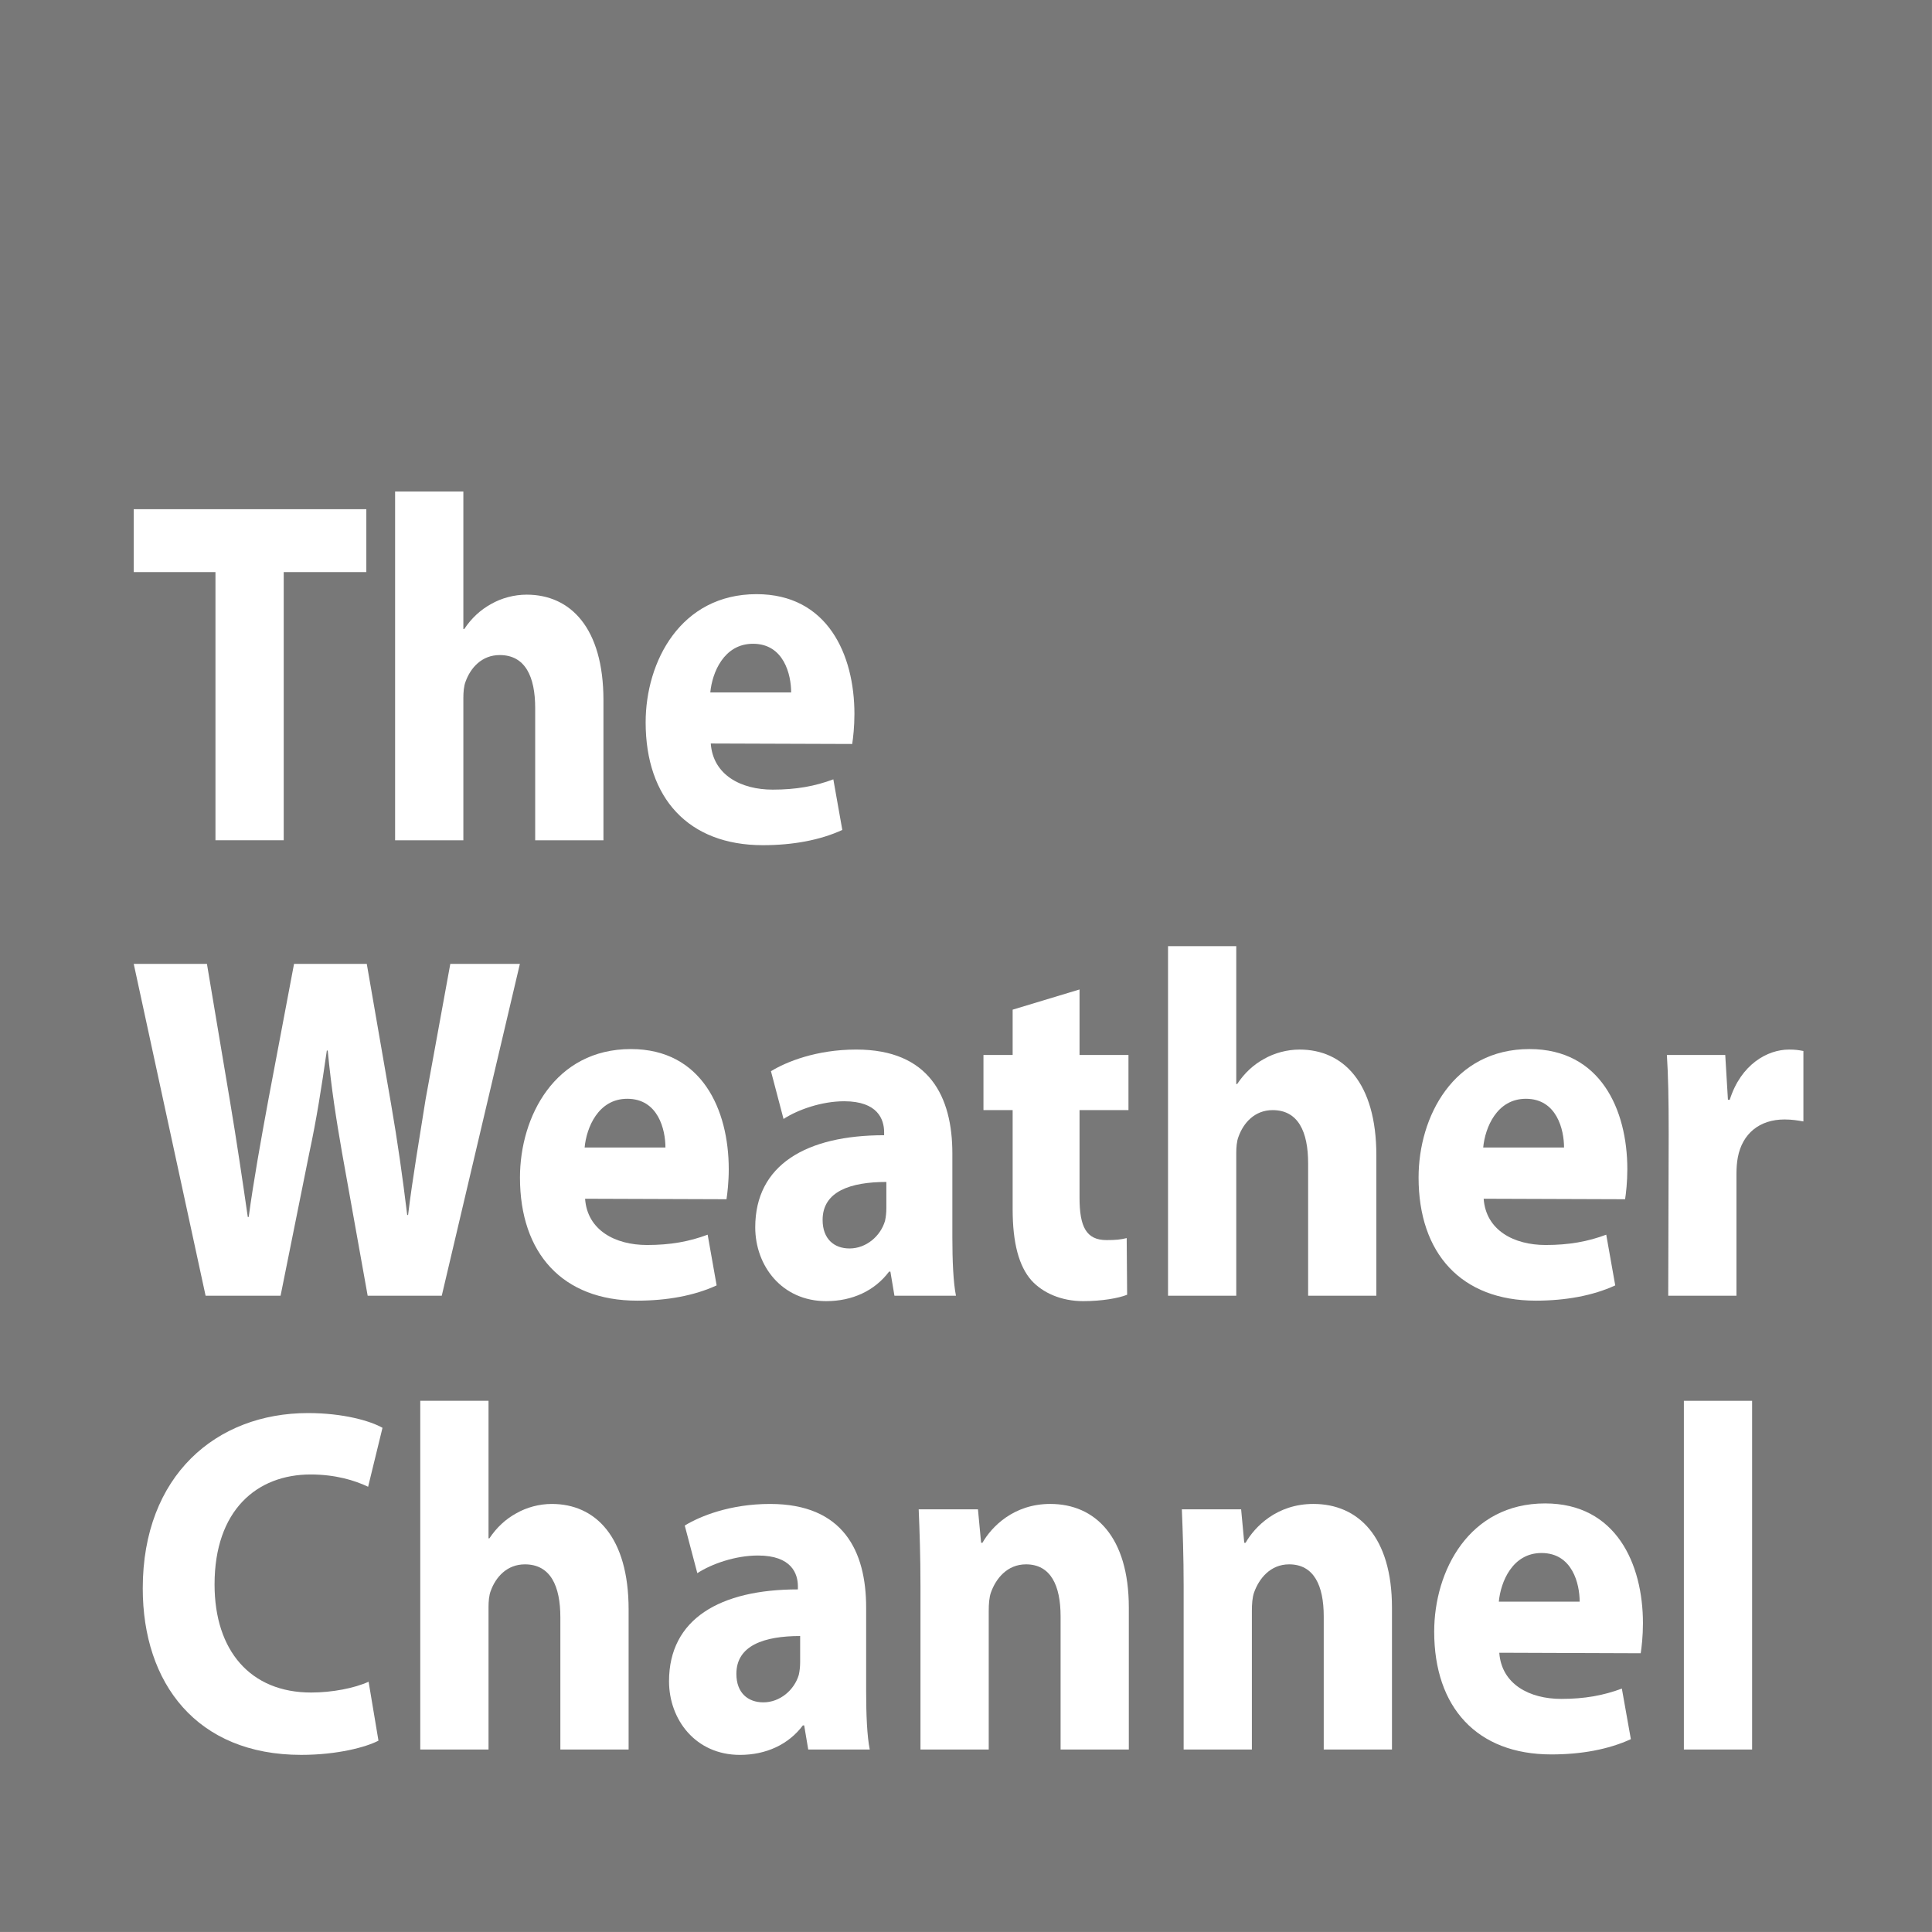
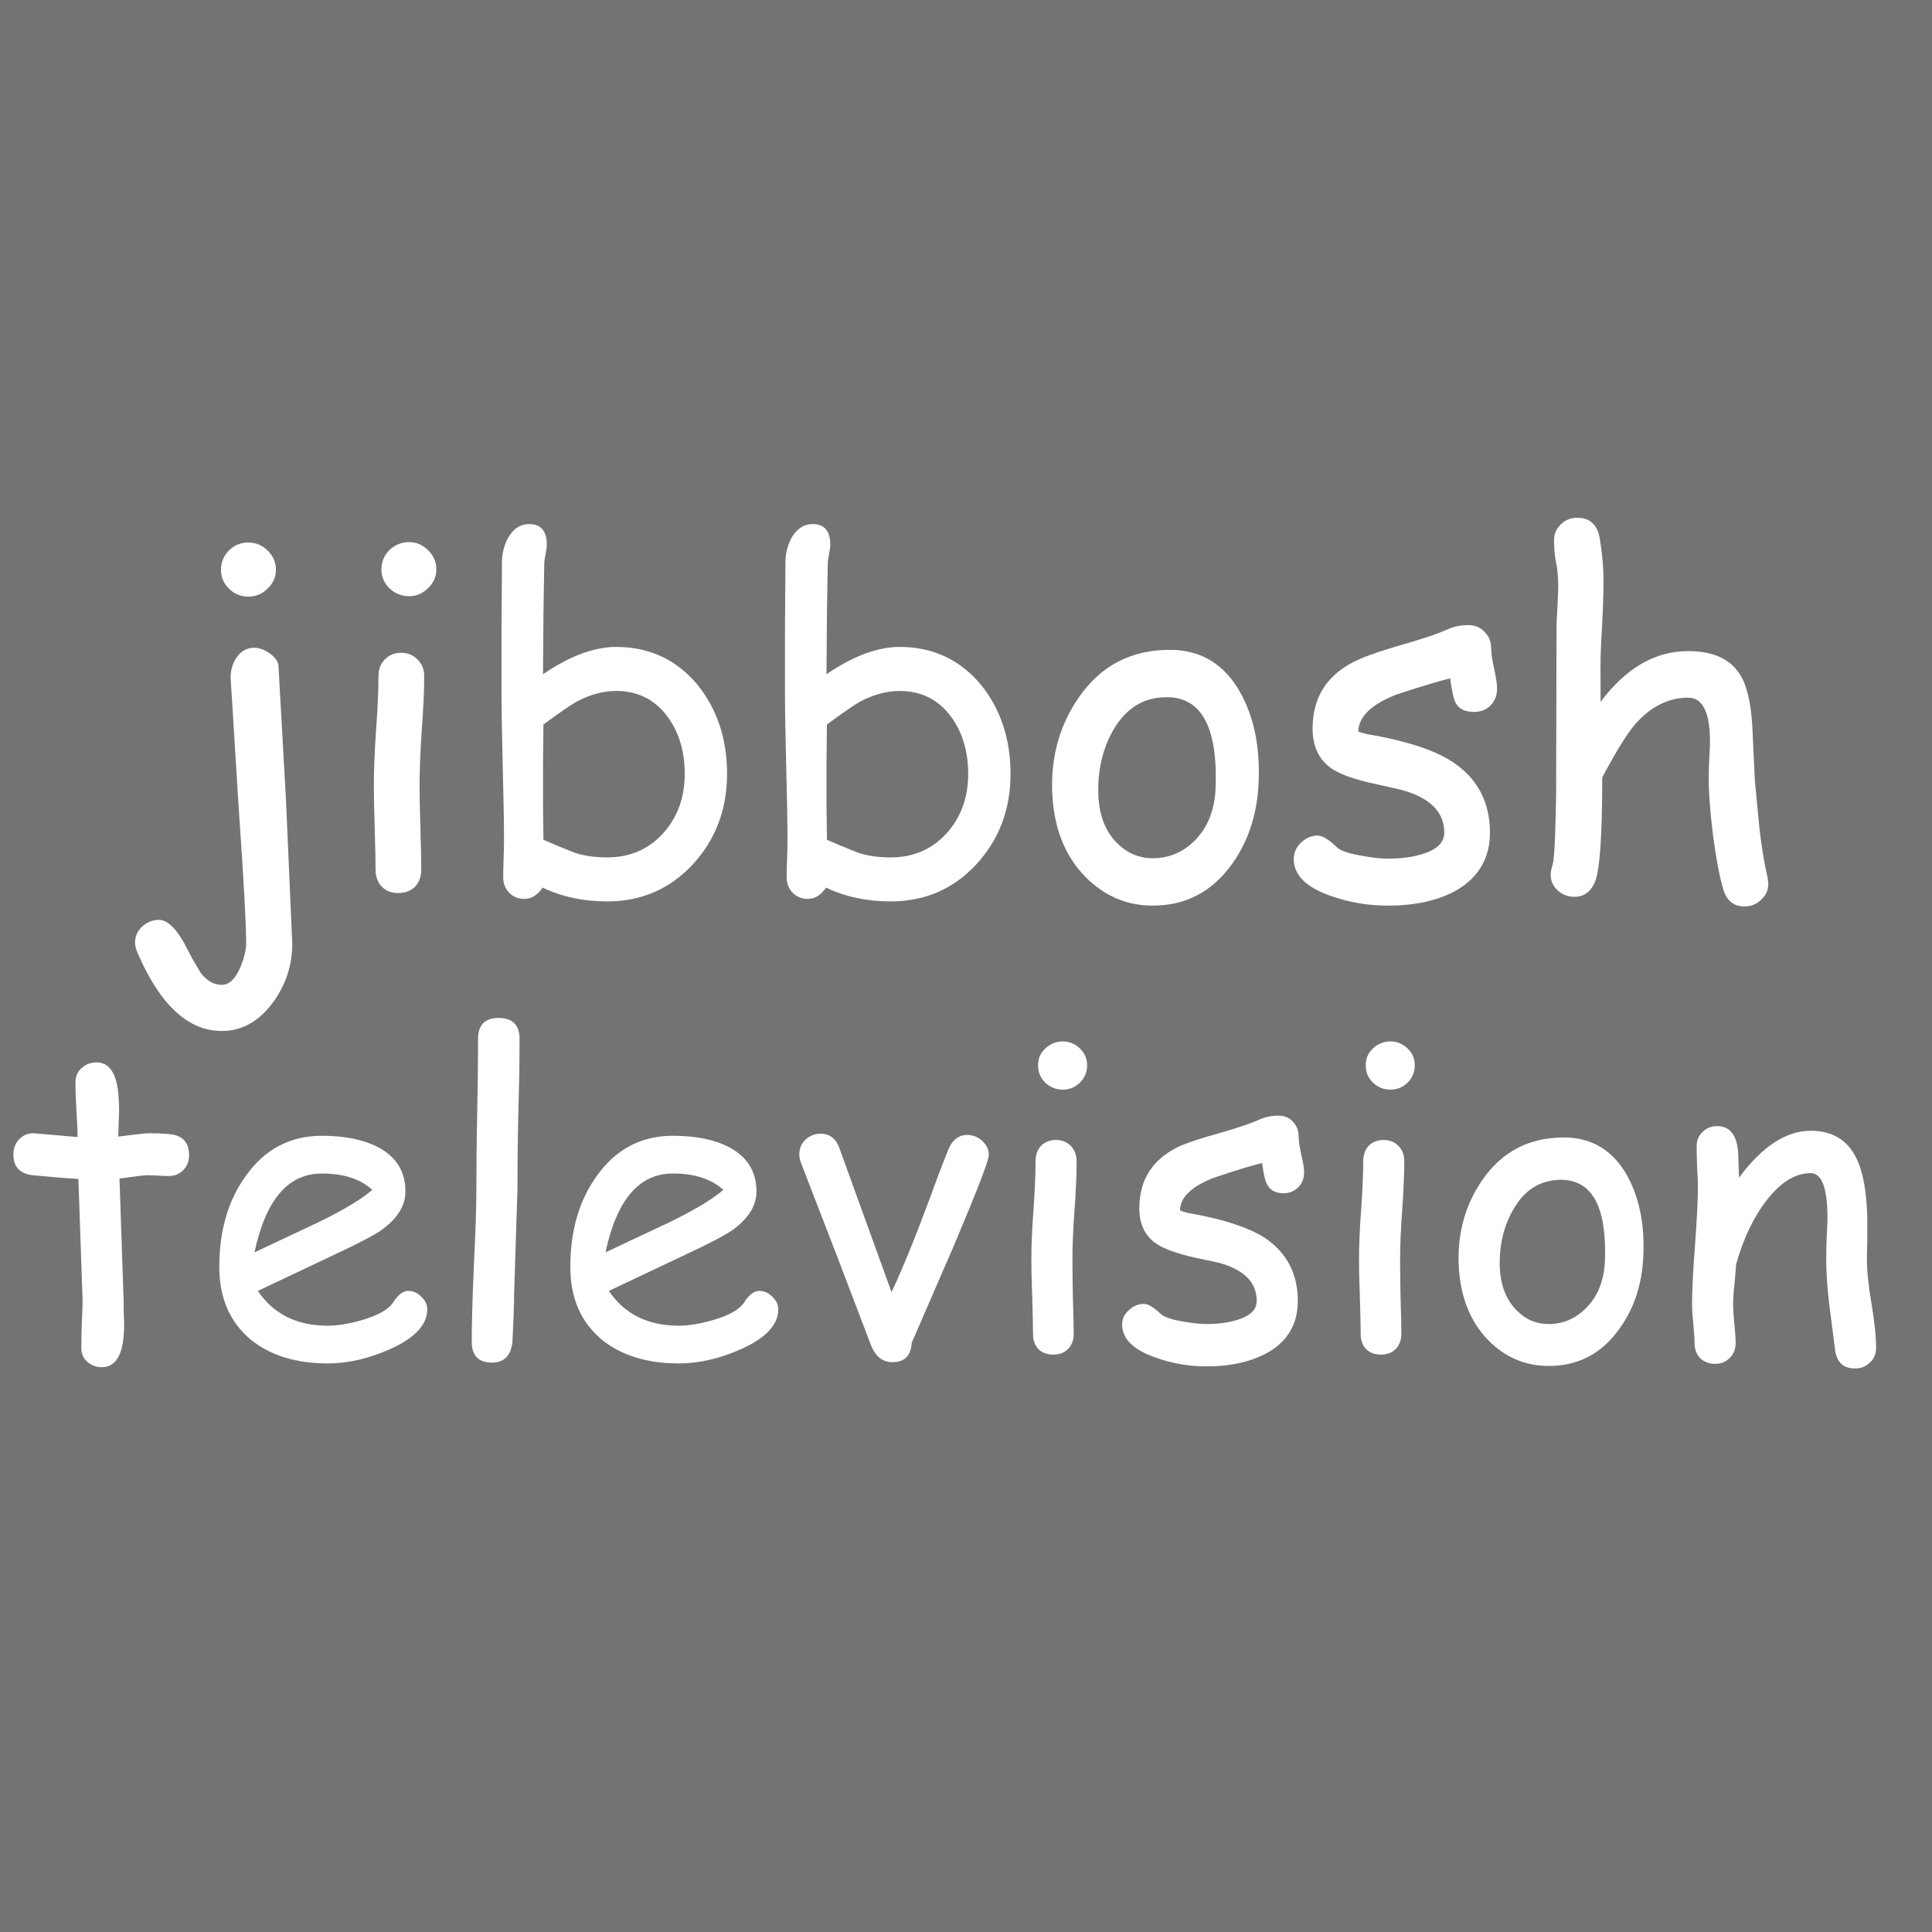
- <svg xmlns="http://www.w3.org/2000/svg" width="25.362mm" height="25.362mm" viewBox="0 0 25.362 25.362" version="1.1" id="svg8">
-   <defs id="defs2">
-     <clipPath id="clipPath4501" clipPathUnits="userSpaceOnUse">
-       <path id="path4499" d="m 95.052,196.087 h 96.35 v 76.147 h -96.35 z" />
+ <svg xmlns="http://www.w3.org/2000/svg" width="96" zoomAndPan="magnify" viewBox="0 0 72 72" height="96" preserveAspectRatio="xMidYMid meet" version="1.0">
+   <defs>
+     <g />
+     <clipPath id="457b52c0be">
+       <path d="M 1 7 L 7 7 L 7 25.641 L 1 25.641 Z M 1 7 " clip-rule="nonzero" />
    </clipPath>
-     <clipPath id="clipPath4515" clipPathUnits="userSpaceOnUse">
-       <path id="path4513" d="M 0,288 H 288 V 0 H 0 Z" />
+     <clipPath id="642ca49338">
+       <rect x="0" width="63" y="0" height="26" />
    </clipPath>
-     <clipPath id="clipPath4533" clipPathUnits="userSpaceOnUse">
-       <path id="path4531" d="M 0,288 H 288 V 0 H 0 Z" />
+     <clipPath id="0da8ee2d43">
+       <rect x="0" width="72" y="0" height="24" />
    </clipPath>
  </defs>
-   <g id="layer1" transform="translate(-88.91988,-146.3845)">
-     <g transform="matrix(0.3527778,0,0,-0.3527778,52.40809,185.673)" id="g4493">
-       <path id="path4521" style="fill:#000000;fill-opacity:0.502;fill-rule:nonzero;stroke:none" d="m 175.389,39.478 h -71.891 v 71.891 h 71.891 z" />
-       <g transform="translate(111.5156,90.0811)" id="g4523">
-         <path id="path4525" style="fill:#ffffff;fill-opacity:1;fill-rule:nonzero;stroke:none" d="M 0,0 H -3.041 V 2.34 H 5.614 V 0 H 2.54 V -9.979 H 0 Z" />
+   <rect x="-7.2" width="86.4" fill="#ffffff" y="-7.2" height="86.4" fill-opacity="1" />
+   <rect x="-7.2" width="86.4" fill="#737373" y="-7.2" height="86.4" fill-opacity="1" />
+   <g transform="matrix(1, 0, 0, 1, 4, 13)">
+     <g clip-path="url(#642ca49338)">
+       <g clip-path="url(#457b52c0be)">
+         <g fill="#ffffff" fill-opacity="1">
+           <g transform="translate(1.188826, 20.23377)">
+             <g>
+               <path d="M 4.062 -11 C 3.781 -11 3.539 -11.098 3.344 -11.297 C 3.145 -11.492 3.047 -11.727 3.047 -12 C 3.047 -12.281 3.145 -12.52 3.344 -12.719 C 3.539 -12.914 3.781 -13.016 4.062 -13.016 C 4.344 -13.016 4.582 -12.914 4.781 -12.719 C 4.988 -12.52 5.094 -12.281 5.094 -12 C 5.094 -11.727 4.988 -11.492 4.781 -11.297 C 4.582 -11.098 4.344 -11 4.062 -11 Z M 3.984 2.016 C 3.992 1.336 3.898 -0.395 3.703 -3.188 L 3.406 -7.984 C 3.406 -8.273 3.484 -8.531 3.641 -8.75 C 3.805 -8.977 4.02 -9.094 4.281 -9.094 C 4.477 -9.094 4.676 -9.02 4.875 -8.875 C 5.07 -8.727 5.176 -8.582 5.188 -8.438 L 5.469 -3.422 L 5.703 1.938 C 5.703 2.738 5.461 3.469 4.984 4.125 C 4.461 4.832 3.828 5.188 3.078 5.188 C 1.828 5.188 0.785 4.227 -0.047 2.312 C -0.117 2.156 -0.156 2.016 -0.156 1.891 C -0.156 1.66 -0.066 1.461 0.109 1.297 C 0.297 1.129 0.504 1.047 0.734 1.047 C 1.078 1.047 1.438 1.422 1.812 2.172 C 1.906 2.367 2.066 2.656 2.297 3.031 C 2.523 3.32 2.785 3.469 3.078 3.469 C 3.336 3.469 3.555 3.273 3.734 2.891 C 3.867 2.598 3.953 2.305 3.984 2.016 Z M 3.984 2.016 " />
+             </g>
+           </g>
+         </g>
      </g>
-       <g id="g4527">
-         <g clip-path="url(#clipPath4533)" id="g4529">
-           <g transform="translate(118.2002,93.0801)" id="g4535">
-             <path id="path4537" style="fill:#ffffff;fill-opacity:1;fill-rule:nonzero;stroke:none" d="m 0,0 h 2.54 v -5.118 h 0.033 c 0.268,0.402 0.602,0.713 1.002,0.932 0.385,0.219 0.853,0.347 1.321,0.347 1.621,0 2.857,-1.224 2.857,-3.931 v -5.209 h -2.54 v 4.917 c 0,1.17 -0.367,1.975 -1.32,1.975 -0.668,0 -1.086,-0.475 -1.27,-0.987 C 2.557,-7.237 2.54,-7.477 2.54,-7.679 v -5.3 H 0 Z" />
+       <g fill="#ffffff" fill-opacity="1">
+         <g transform="translate(8.370785, 20.23377)">
+           <g>
+             <path d="M 2.875 -11.016 C 2.594 -11.016 2.348 -11.113 2.141 -11.312 C 1.941 -11.508 1.844 -11.742 1.844 -12.016 C 1.844 -12.297 1.941 -12.535 2.141 -12.734 C 2.348 -12.93 2.594 -13.031 2.875 -13.031 C 3.145 -13.031 3.379 -12.93 3.578 -12.734 C 3.785 -12.535 3.891 -12.297 3.891 -12.016 C 3.891 -11.742 3.785 -11.508 3.578 -11.312 C 3.379 -11.113 3.145 -11.016 2.875 -11.016 Z M 3.266 -3.953 C 3.266 -3.598 3.273 -3.07 3.297 -2.375 C 3.316 -1.688 3.328 -1.172 3.328 -0.828 C 3.328 -0.566 3.25 -0.352 3.094 -0.188 C 2.938 -0.031 2.727 0.047 2.469 0.047 C 2.219 0.047 2.016 -0.031 1.859 -0.188 C 1.703 -0.352 1.625 -0.566 1.625 -0.828 C 1.625 -1.172 1.613 -1.688 1.594 -2.375 C 1.57 -3.07 1.562 -3.598 1.562 -3.953 C 1.562 -4.492 1.586 -5.172 1.641 -5.984 C 1.703 -6.797 1.734 -7.477 1.734 -8.031 C 1.734 -8.289 1.812 -8.5 1.969 -8.656 C 2.125 -8.82 2.328 -8.906 2.578 -8.906 C 2.828 -8.906 3.031 -8.82 3.188 -8.656 C 3.352 -8.5 3.438 -8.289 3.438 -8.031 C 3.438 -7.477 3.406 -6.797 3.344 -5.984 C 3.289 -5.172 3.266 -4.492 3.266 -3.953 Z M 3.266 -3.953 " />
          </g>
-           <g transform="translate(132.9375,85.6035)" id="g4539">
-             <path id="path4541" style="fill:#ffffff;fill-opacity:1;fill-rule:nonzero;stroke:none" d="M 0,0 C 0,0.659 -0.268,1.81 -1.42,1.81 -2.507,1.81 -2.94,0.731 -3.008,0 Z m -2.991,-1.901 c 0.084,-1.17 1.12,-1.717 2.305,-1.717 0.87,0 1.572,0.127 2.256,0.383 L 1.904,-5.118 C 1.069,-5.502 0.05,-5.685 -1.053,-5.685 c -2.773,0 -4.361,1.755 -4.361,4.571 0,2.266 1.304,4.77 4.127,4.77 2.641,0 3.642,-2.247 3.642,-4.46 0,-0.474 -0.049,-0.896 -0.083,-1.115 z" />
+         </g>
+       </g>
+       <g fill="#ffffff" fill-opacity="1">
+         <g transform="translate(13.36164, 20.23377)">
+           <g>
+             <path d="M 5.266 0.359 C 4.379 0.359 3.578 0.188 2.859 -0.156 C 2.672 0.125 2.441 0.266 2.172 0.266 C 1.953 0.266 1.766 0.188 1.609 0.031 C 1.461 -0.125 1.391 -0.316 1.391 -0.547 C 1.391 -0.703 1.395 -0.926 1.406 -1.219 C 1.414 -1.508 1.422 -1.734 1.422 -1.891 C 1.422 -2.504 1.406 -3.422 1.375 -4.641 C 1.344 -5.867 1.328 -6.789 1.328 -7.406 C 1.328 -7.832 1.328 -8.633 1.328 -9.812 C 1.336 -10.988 1.344 -11.797 1.344 -12.234 C 1.344 -12.578 1.414 -12.891 1.562 -13.172 C 1.758 -13.523 2.023 -13.703 2.359 -13.703 C 2.797 -13.703 3.016 -13.445 3.016 -12.938 C 3.016 -12.852 3 -12.734 2.969 -12.578 C 2.938 -12.422 2.922 -12.305 2.922 -12.234 L 2.891 -10.328 L 2.875 -8.109 C 3.383 -8.453 3.863 -8.707 4.312 -8.875 C 4.77 -9.039 5.195 -9.125 5.594 -9.125 C 6.844 -9.125 7.859 -8.648 8.641 -7.703 C 9.367 -6.797 9.734 -5.691 9.734 -4.391 C 9.734 -3.066 9.305 -1.941 8.453 -1.016 C 7.598 -0.098 6.535 0.359 5.266 0.359 Z M 5.594 -7.484 C 5.125 -7.484 4.641 -7.352 4.141 -7.094 C 3.898 -6.957 3.484 -6.672 2.891 -6.234 L 2.875 -4.719 L 2.875 -3.359 L 2.891 -1.938 C 3.172 -1.812 3.562 -1.648 4.062 -1.453 C 4.414 -1.336 4.816 -1.281 5.266 -1.281 C 6.109 -1.281 6.801 -1.578 7.344 -2.172 C 7.883 -2.766 8.156 -3.504 8.156 -4.391 C 8.156 -5.242 7.938 -5.961 7.5 -6.547 C 7.031 -7.172 6.395 -7.484 5.594 -7.484 Z M 5.594 -7.484 " />
          </g>
-           <g transform="translate(111.1484,63.1533)" id="g4543">
-             <path id="path4545" style="fill:#ffffff;fill-opacity:1;fill-rule:nonzero;stroke:none" d="M 0,0 -2.674,12.348 H 0.05 L 0.902,7.273 C 1.152,5.789 1.387,4.195 1.57,2.931 h 0.034 c 0.184,1.356 0.451,2.84 0.735,4.38 l 0.952,5.037 H 5.998 L 6.9,7.145 C 7.151,5.697 7.335,4.378 7.502,3.005 h 0.033 c 0.167,1.373 0.418,2.822 0.652,4.306 l 0.919,5.037 h 2.589 L 8.788,0 H 6.031 L 5.079,5.313 C 4.862,6.559 4.679,7.714 4.545,9.124 H 4.511 C 4.311,7.731 4.127,6.559 3.859,5.313 L 2.79,0 Z" />
+         </g>
+       </g>
+       <g fill="#ffffff" fill-opacity="1">
+         <g transform="translate(23.9259, 20.23377)">
+           <g>
+             <path d="M 5.266 0.359 C 4.379 0.359 3.578 0.188 2.859 -0.156 C 2.672 0.125 2.441 0.266 2.172 0.266 C 1.953 0.266 1.766 0.188 1.609 0.031 C 1.461 -0.125 1.391 -0.316 1.391 -0.547 C 1.391 -0.703 1.395 -0.926 1.406 -1.219 C 1.414 -1.508 1.422 -1.734 1.422 -1.891 C 1.422 -2.504 1.406 -3.422 1.375 -4.641 C 1.344 -5.867 1.328 -6.789 1.328 -7.406 C 1.328 -7.832 1.328 -8.633 1.328 -9.812 C 1.336 -10.988 1.344 -11.797 1.344 -12.234 C 1.344 -12.578 1.414 -12.891 1.562 -13.172 C 1.758 -13.523 2.023 -13.703 2.359 -13.703 C 2.797 -13.703 3.016 -13.445 3.016 -12.938 C 3.016 -12.852 3 -12.734 2.969 -12.578 C 2.938 -12.422 2.922 -12.305 2.922 -12.234 L 2.891 -10.328 L 2.875 -8.109 C 3.383 -8.453 3.863 -8.707 4.312 -8.875 C 4.77 -9.039 5.195 -9.125 5.594 -9.125 C 6.844 -9.125 7.859 -8.648 8.641 -7.703 C 9.367 -6.797 9.734 -5.691 9.734 -4.391 C 9.734 -3.066 9.305 -1.941 8.453 -1.016 C 7.598 -0.098 6.535 0.359 5.266 0.359 Z M 5.594 -7.484 C 5.125 -7.484 4.641 -7.352 4.141 -7.094 C 3.898 -6.957 3.484 -6.672 2.891 -6.234 L 2.875 -4.719 L 2.875 -3.359 L 2.891 -1.938 C 3.172 -1.812 3.562 -1.648 4.062 -1.453 C 4.414 -1.336 4.816 -1.281 5.266 -1.281 C 6.109 -1.281 6.801 -1.578 7.344 -2.172 C 7.883 -2.766 8.156 -3.504 8.156 -4.391 C 8.156 -5.242 7.938 -5.961 7.5 -6.547 C 7.031 -7.172 6.395 -7.484 5.594 -7.484 Z M 5.594 -7.484 " />
          </g>
-           <g transform="translate(128.2598,68.6689)" id="g4547">
-             <path id="path4549" style="fill:#ffffff;fill-opacity:1;fill-rule:nonzero;stroke:none" d="M 0,0 C 0,0.659 -0.267,1.813 -1.42,1.813 -2.506,1.813 -2.94,0.732 -3.007,0 Z m -2.99,-1.907 c 0.083,-1.171 1.119,-1.721 2.305,-1.721 0.87,0 1.571,0.127 2.256,0.384 l 0.334,-1.887 c -0.836,-0.385 -1.854,-0.568 -2.958,-0.568 -2.773,0 -4.36,1.76 -4.36,4.581 0,2.271 1.303,4.781 4.127,4.781 2.64,0 3.642,-2.253 3.642,-4.471 0,-0.474 -0.05,-0.898 -0.084,-1.117 z" />
+         </g>
+       </g>
+       <g fill="#ffffff" fill-opacity="1">
+         <g transform="translate(34.49016, 20.23377)">
+           <g>
+             <path d="M 4.469 0.516 C 3.5 0.516 2.66 0.156 1.953 -0.562 C 1.172 -1.363 0.758 -2.441 0.719 -3.797 C 0.688 -5.098 1.02 -6.25 1.719 -7.25 C 2.531 -8.426 3.66 -9.016 5.109 -9.016 C 6.266 -9.016 7.141 -8.484 7.734 -7.422 C 8.211 -6.566 8.441 -5.535 8.422 -4.328 C 8.41 -3.047 8.078 -1.945 7.422 -1.031 C 6.68 0 5.695 0.516 4.469 0.516 Z M 5 -7.25 C 4.145 -7.258 3.477 -6.852 3 -6.031 C 2.625 -5.375 2.438 -4.629 2.438 -3.797 C 2.438 -2.953 2.664 -2.297 3.125 -1.828 C 3.508 -1.441 3.957 -1.25 4.469 -1.25 C 5.07 -1.25 5.594 -1.469 6.031 -1.906 C 6.52 -2.395 6.781 -3.051 6.812 -3.875 C 6.895 -6.125 6.289 -7.25 5 -7.25 Z M 5 -7.25 " />
          </g>
-           <g transform="translate(136.4805,67.3867)" id="g4551">
-             <path id="path4553" style="fill:#ffffff;fill-opacity:1;fill-rule:nonzero;stroke:none" d="m 0,0 c -1.336,0 -2.372,-0.35 -2.372,-1.412 0,-0.715 0.434,-1.063 1.002,-1.063 0.618,0 1.153,0.457 1.32,1.026 0.033,0.146 0.05,0.311 0.05,0.477 z m 2.456,-2.071 c 0,-0.843 0.034,-1.667 0.134,-2.162 H 0.301 L 0.15,-3.336 H 0.101 c -0.535,-0.715 -1.371,-1.099 -2.339,-1.099 -1.655,0 -2.641,1.319 -2.641,2.748 0,2.327 1.905,3.426 4.796,3.426 V 1.85 c 0,0.475 -0.234,1.153 -1.487,1.153 -0.835,0 -1.721,-0.311 -2.256,-0.659 l -0.468,1.777 c 0.568,0.349 1.688,0.806 3.175,0.806 2.723,0 3.575,-1.76 3.575,-3.866 z" />
+         </g>
+       </g>
+       <g fill="#ffffff" fill-opacity="1">
+         <g transform="translate(43.85453, 20.23377)">
+           <g>
+             <path d="M 7.078 -6.703 C 6.754 -6.703 6.531 -6.805 6.406 -7.016 C 6.32 -7.172 6.25 -7.484 6.188 -7.953 C 5.75 -7.848 5.078 -7.645 4.172 -7.344 C 3.242 -6.977 2.773 -6.52 2.766 -5.969 C 2.941 -5.906 3.113 -5.863 3.281 -5.844 C 4.613 -5.602 5.602 -5.273 6.25 -4.859 C 7.195 -4.242 7.672 -3.359 7.672 -2.203 C 7.672 -1.266 7.258 -0.551 6.438 -0.062 C 5.758 0.32 4.906 0.516 3.875 0.516 C 3.113 0.516 2.391 0.391 1.703 0.141 C 0.805 -0.18 0.359 -0.633 0.359 -1.219 C 0.359 -1.445 0.445 -1.648 0.625 -1.828 C 0.812 -2.004 1.02 -2.094 1.25 -2.094 C 1.426 -2.094 1.66 -1.953 1.953 -1.672 C 2.086 -1.535 2.398 -1.426 2.891 -1.344 C 3.273 -1.27 3.602 -1.234 3.875 -1.234 C 4.352 -1.234 4.781 -1.289 5.156 -1.406 C 5.695 -1.57 5.969 -1.836 5.969 -2.203 C 5.969 -2.992 5.414 -3.531 4.312 -3.812 L 3.406 -4.016 C 2.633 -4.18 2.086 -4.375 1.766 -4.594 C 1.297 -4.926 1.062 -5.422 1.062 -6.078 C 1.062 -7.285 1.633 -8.145 2.781 -8.656 C 3.125 -8.812 3.676 -9 4.438 -9.219 C 5.207 -9.438 5.758 -9.625 6.094 -9.781 C 6.32 -9.883 6.578 -9.938 6.859 -9.938 C 7.109 -9.938 7.312 -9.852 7.469 -9.688 C 7.633 -9.531 7.719 -9.316 7.719 -9.047 C 7.719 -8.879 7.754 -8.633 7.828 -8.312 C 7.898 -7.988 7.938 -7.742 7.938 -7.578 C 7.938 -7.316 7.852 -7.102 7.688 -6.938 C 7.531 -6.781 7.328 -6.703 7.078 -6.703 Z M 7.078 -6.703 " />
          </g>
-           <g transform="translate(143.6689,74.5498)" id="g4555">
-             <path id="path4557" style="fill:#ffffff;fill-opacity:1;fill-rule:nonzero;stroke:none" d="M 0,0 V -2.438 H 1.821 V -4.489 H 0 V -7.75 c 0,-1.081 0.251,-1.576 1.003,-1.576 0.351,0 0.518,0.018 0.752,0.074 l 0.016,-2.108 c -0.317,-0.128 -0.936,-0.238 -1.637,-0.238 -0.819,0 -1.504,0.311 -1.922,0.77 -0.468,0.53 -0.701,1.391 -0.701,2.657 v 3.682 h -1.086 v 2.051 h 1.086 v 1.686 z" />
+         </g>
+       </g>
+       <g fill="#ffffff" fill-opacity="1">
+         <g transform="translate(52.52331, 20.23377)">
+           <g>
+             <path d="M 8.484 0.547 C 8.078 0.547 7.812 0.32 7.688 -0.125 C 7.551 -0.594 7.426 -1.266 7.312 -2.141 C 7.207 -2.984 7.156 -3.676 7.156 -4.219 C 7.156 -4.363 7.16 -4.586 7.172 -4.891 C 7.191 -5.203 7.203 -5.438 7.203 -5.594 C 7.203 -6.688 6.93 -7.234 6.391 -7.234 C 5.648 -7.234 4.988 -6.898 4.406 -6.234 C 4.113 -5.891 3.707 -5.234 3.188 -4.266 C 3.188 -2.055 3.094 -0.75 2.906 -0.344 C 2.75 0.008 2.5 0.188 2.156 0.188 C 1.914 0.188 1.707 0.109 1.531 -0.047 C 1.352 -0.211 1.266 -0.41 1.266 -0.641 C 1.266 -0.723 1.289 -0.852 1.344 -1.031 C 1.383 -1.176 1.414 -1.598 1.438 -2.297 L 1.469 -3.578 L 1.484 -9.969 C 1.523 -10.688 1.547 -11.172 1.547 -11.422 C 1.547 -11.723 1.52 -12.004 1.469 -12.266 C 1.414 -12.523 1.391 -12.801 1.391 -13.094 C 1.391 -13.332 1.473 -13.531 1.641 -13.688 C 1.805 -13.852 2.008 -13.938 2.25 -13.938 C 2.727 -13.938 3.008 -13.68 3.094 -13.172 C 3.188 -12.609 3.234 -12.098 3.234 -11.641 C 3.234 -11.035 3.211 -10.398 3.172 -9.734 C 3.129 -9.109 3.113 -8.477 3.125 -7.844 L 3.125 -7.078 C 3.602 -7.711 4.113 -8.188 4.656 -8.5 C 5.195 -8.812 5.773 -8.969 6.391 -8.969 C 7.348 -8.969 8.004 -8.656 8.359 -8.031 C 8.617 -7.594 8.766 -6.852 8.797 -5.812 L 8.875 -4.156 L 9.047 -2.344 C 9.129 -1.664 9.227 -1.066 9.344 -0.547 C 9.363 -0.453 9.375 -0.367 9.375 -0.297 C 9.375 -0.055 9.285 0.141 9.109 0.297 C 8.941 0.461 8.734 0.547 8.484 0.547 Z M 8.484 0.547 " />
          </g>
-           <g transform="translate(146.9619,76.1611)" id="g4559">
-             <path id="path4561" style="fill:#ffffff;fill-opacity:1;fill-rule:nonzero;stroke:none" d="m 0,0 h 2.539 v -5.13 h 0.034 c 0.267,0.403 0.601,0.716 1.002,0.935 0.385,0.219 0.853,0.347 1.321,0.347 1.62,0 2.856,-1.226 2.856,-3.938 v -5.222 H 5.213 v 4.929 c 0,1.172 -0.368,1.978 -1.32,1.978 -0.668,0 -1.086,-0.475 -1.27,-0.988 C 2.556,-7.255 2.539,-7.492 2.539,-7.695 v -5.313 H 0 Z" />
+         </g>
+       </g>
+     </g>
+   </g>
+   <g transform="matrix(1, 0, 0, 1, 0, 32)">
+     <g clip-path="url(#0da8ee2d43)">
+       <g fill="#ffffff" fill-opacity="1">
+         <g transform="translate(0, 18.45198)">
+           <g>
+             <path d="M 6.281 -6.625 C 6.176 -6.625 6.047 -6.629 5.891 -6.641 C 5.742 -6.648 5.617 -6.656 5.516 -6.656 C 5.391 -6.656 5.035 -6.613 4.453 -6.531 L 4.609 -1.938 L 4.609 -1.594 L 4.625 -1.203 C 4.645 -0.066 4.367 0.5 3.797 0.5 C 3.586 0.5 3.406 0.43 3.25 0.297 C 3.102 0.16 3.031 -0.004 3.031 -0.203 C 3.031 -0.398 3.035 -0.695 3.047 -1.094 C 3.066 -1.488 3.078 -1.785 3.078 -1.984 L 2.922 -6.516 C 2.547 -6.535 1.973 -6.582 1.203 -6.656 C 0.734 -6.719 0.5 -6.973 0.5 -7.422 C 0.5 -7.648 0.566 -7.836 0.703 -7.984 C 0.848 -8.141 1.031 -8.219 1.25 -8.219 L 2.891 -8.078 C 2.891 -8.348 2.875 -8.703 2.844 -9.141 C 2.82 -9.586 2.812 -9.91 2.812 -10.109 C 2.812 -10.328 2.883 -10.504 3.031 -10.641 C 3.188 -10.785 3.375 -10.859 3.594 -10.859 C 4.062 -10.859 4.332 -10.477 4.406 -9.719 C 4.426 -9.531 4.438 -9.301 4.438 -9.031 L 4.422 -8.578 L 4.406 -8.094 C 5.051 -8.176 5.422 -8.219 5.516 -8.219 C 6.055 -8.219 6.406 -8.191 6.562 -8.141 C 6.883 -8.035 7.047 -7.789 7.047 -7.406 C 7.047 -7.176 6.973 -6.988 6.828 -6.844 C 6.68 -6.695 6.5 -6.625 6.281 -6.625 Z M 6.281 -6.625 " />
          </g>
-           <g transform="translate(161.6982,68.6689)" id="g4563">
-             <path id="path4565" style="fill:#ffffff;fill-opacity:1;fill-rule:nonzero;stroke:none" d="M 0,0 C 0,0.659 -0.268,1.813 -1.42,1.813 -2.506,1.813 -2.94,0.732 -3.008,0 Z m -2.991,-1.907 c 0.084,-1.171 1.12,-1.721 2.306,-1.721 0.869,0 1.571,0.127 2.255,0.384 L 1.905,-5.131 C 1.069,-5.516 0.05,-5.699 -1.053,-5.699 c -2.773,0 -4.36,1.76 -4.36,4.581 0,2.271 1.303,4.781 4.127,4.781 2.64,0 3.641,-2.253 3.641,-4.471 0,-0.474 -0.049,-0.898 -0.083,-1.117 z" />
+         </g>
+       </g>
+       <g fill="#ffffff" fill-opacity="1">
+         <g transform="translate(7.500686, 18.45198)">
+           <g>
+             <path d="M 4.719 0.359 C 3.539 0.359 2.586 0.066 1.859 -0.516 C 1.066 -1.172 0.672 -2.078 0.672 -3.234 C 0.672 -4.586 1 -5.719 1.656 -6.625 C 2.363 -7.625 3.312 -8.125 4.5 -8.125 C 5.363 -8.125 6.066 -7.977 6.609 -7.688 C 7.273 -7.332 7.609 -6.785 7.609 -6.047 C 7.609 -5.523 7.316 -5.051 6.734 -4.625 C 6.473 -4.438 5.922 -4.145 5.078 -3.75 L 2.109 -2.344 C 2.398 -1.914 2.758 -1.594 3.188 -1.375 C 3.625 -1.156 4.133 -1.047 4.719 -1.047 C 5.07 -1.047 5.488 -1.113 5.969 -1.25 C 6.582 -1.426 6.977 -1.648 7.156 -1.922 C 7.332 -2.203 7.52 -2.344 7.719 -2.344 C 7.895 -2.344 8.055 -2.27 8.203 -2.125 C 8.348 -1.988 8.422 -1.832 8.422 -1.656 C 8.422 -1.082 7.957 -0.586 7.031 -0.172 C 6.238 0.18 5.469 0.359 4.719 0.359 Z M 4.5 -6.719 C 3.863 -6.719 3.336 -6.473 2.922 -5.984 C 2.504 -5.492 2.191 -4.758 1.984 -3.781 L 4.375 -4.906 C 5.312 -5.363 5.977 -5.766 6.375 -6.109 C 5.926 -6.516 5.301 -6.719 4.5 -6.719 Z M 4.5 -6.719 " />
          </g>
-           <g transform="translate(165.5918,69.1631)" id="g4567">
-             <path id="path4569" style="fill:#ffffff;fill-opacity:1;fill-rule:nonzero;stroke:none" d="m 0,0 c 0,1.318 -0.017,2.181 -0.067,2.949 h 2.172 l 0.1,-1.668 H 2.272 C 2.689,2.602 3.676,3.15 4.478,3.15 4.712,3.15 4.828,3.132 5.013,3.097 V 0.476 C 4.795,0.513 4.595,0.549 4.311,0.549 3.375,0.549 2.74,0.019 2.573,-0.862 2.539,-1.045 2.522,-1.246 2.522,-1.484 V -6.01 h -2.539 z" />
+         </g>
+       </g>
+       <g fill="#ffffff" fill-opacity="1">
+         <g transform="translate(16.22169, 18.45198)">
+           <g>
+             <path d="M 3.062 -6.109 L 2.938 -2.25 C 2.938 -1.832 2.914 -1.227 2.875 -0.438 C 2.82 0.07 2.566 0.328 2.109 0.328 C 1.609 0.328 1.359 0.066 1.359 -0.453 C 1.359 -1.086 1.383 -2.031 1.438 -3.281 C 1.5 -4.539 1.531 -5.484 1.531 -6.109 C 1.531 -6.93 1.539 -7.867 1.562 -8.922 C 1.582 -9.973 1.594 -10.91 1.594 -11.734 C 1.594 -12.254 1.848 -12.516 2.359 -12.516 C 2.879 -12.516 3.141 -12.254 3.141 -11.734 C 3.141 -10.91 3.125 -9.973 3.094 -8.922 C 3.07 -7.867 3.062 -6.93 3.062 -6.109 Z M 3.062 -6.109 " />
          </g>
-           <g transform="translate(117.5811,46.5967)" id="g4571">
-             <path id="path4573" style="fill:#ffffff;fill-opacity:1;fill-rule:nonzero;stroke:none" d="m 0,0 c -0.451,-0.237 -1.521,-0.529 -2.874,-0.529 -3.893,0 -5.897,2.668 -5.897,6.195 0,4.203 2.74,6.524 6.148,6.524 1.319,0 2.322,-0.293 2.773,-0.548 L -0.385,9.448 c -0.501,0.239 -1.219,0.457 -2.138,0.457 -2.005,0 -3.576,-1.333 -3.576,-4.092 0,-2.468 1.337,-4.022 3.593,-4.022 0.785,0 1.62,0.164 2.139,0.402 z" />
+         </g>
+       </g>
+       <g fill="#ffffff" fill-opacity="1">
+         <g transform="translate(20.58219, 18.45198)">
+           <g>
+             <path d="M 4.719 0.359 C 3.539 0.359 2.586 0.066 1.859 -0.516 C 1.066 -1.172 0.672 -2.078 0.672 -3.234 C 0.672 -4.586 1 -5.719 1.656 -6.625 C 2.363 -7.625 3.312 -8.125 4.5 -8.125 C 5.363 -8.125 6.066 -7.977 6.609 -7.688 C 7.273 -7.332 7.609 -6.785 7.609 -6.047 C 7.609 -5.523 7.316 -5.051 6.734 -4.625 C 6.473 -4.438 5.922 -4.145 5.078 -3.75 L 2.109 -2.344 C 2.398 -1.914 2.758 -1.594 3.188 -1.375 C 3.625 -1.156 4.133 -1.047 4.719 -1.047 C 5.07 -1.047 5.488 -1.113 5.969 -1.25 C 6.582 -1.426 6.977 -1.648 7.156 -1.922 C 7.332 -2.203 7.52 -2.344 7.719 -2.344 C 7.895 -2.344 8.055 -2.27 8.203 -2.125 C 8.348 -1.988 8.422 -1.832 8.422 -1.656 C 8.422 -1.082 7.957 -0.586 7.031 -0.172 C 6.238 0.18 5.469 0.359 4.719 0.359 Z M 4.5 -6.719 C 3.863 -6.719 3.336 -6.473 2.922 -5.984 C 2.504 -5.492 2.191 -4.758 1.984 -3.781 L 4.375 -4.906 C 5.312 -5.363 5.977 -5.766 6.375 -6.109 C 5.926 -6.516 5.301 -6.719 4.5 -6.719 Z M 4.5 -6.719 " />
          </g>
-           <g transform="translate(119.1367,59.2432)" id="g4575">
-             <path id="path4577" style="fill:#ffffff;fill-opacity:1;fill-rule:nonzero;stroke:none" d="m 0,0 h 2.54 v -5.117 h 0.033 c 0.268,0.402 0.602,0.714 1.002,0.932 0.385,0.22 0.853,0.347 1.321,0.347 1.621,0 2.857,-1.224 2.857,-3.93 v -5.208 h -2.54 v 4.917 c 0,1.169 -0.367,1.973 -1.32,1.973 -0.668,0 -1.086,-0.475 -1.27,-0.986 C 2.557,-7.236 2.54,-7.474 2.54,-7.676 v -5.3 H 0 Z" />
+         </g>
+       </g>
+       <g fill="#ffffff" fill-opacity="1">
+         <g transform="translate(29.30319, 18.45198)">
+           <g>
+             <path d="M 4.672 -0.406 C 4.648 0.07 4.41 0.312 3.953 0.312 C 3.578 0.312 3.305 0.086 3.141 -0.359 L 1.938 -3.516 L 0.562 -7.078 C 0.508 -7.211 0.484 -7.332 0.484 -7.438 C 0.484 -7.656 0.562 -7.836 0.719 -7.984 C 0.883 -8.129 1.07 -8.203 1.281 -8.203 C 1.594 -8.203 1.816 -8.047 1.953 -7.734 L 3.922 -2.297 C 4.316 -3.129 4.805 -4.332 5.391 -5.906 C 5.535 -6.32 5.758 -6.91 6.062 -7.672 C 6.219 -7.992 6.441 -8.156 6.734 -8.156 C 6.953 -8.156 7.141 -8.082 7.297 -7.938 C 7.461 -7.789 7.547 -7.613 7.547 -7.406 C 7.547 -7.207 7.117 -6.098 6.266 -4.078 Z M 4.672 -0.406 " />
          </g>
-           <g transform="translate(133.2725,50.4902)" id="g4579">
-             <path id="path4581" style="fill:#ffffff;fill-opacity:1;fill-rule:nonzero;stroke:none" d="m 0,0 c -1.337,0 -2.373,-0.349 -2.373,-1.407 0,-0.714 0.435,-1.061 1.003,-1.061 0.618,0 1.152,0.456 1.32,1.024 0.033,0.146 0.05,0.31 0.05,0.475 z m 2.456,-2.065 c 0,-0.841 0.033,-1.664 0.134,-2.158 H 0.301 L 0.15,-3.326 H 0.101 c -0.536,-0.714 -1.371,-1.097 -2.34,-1.097 -1.655,0 -2.64,1.315 -2.64,2.74 0,2.322 1.904,3.418 4.795,3.418 v 0.111 c 0,0.474 -0.233,1.15 -1.486,1.15 -0.836,0 -1.722,-0.309 -2.256,-0.657 l -0.468,1.772 c 0.567,0.348 1.688,0.804 3.175,0.804 2.723,0 3.575,-1.755 3.575,-3.856 z" />
+         </g>
+       </g>
+       <g fill="#ffffff" fill-opacity="1">
+         <g transform="translate(37.04483, 18.45198)">
+           <g>
+             <path d="M 2.562 -9.844 C 2.312 -9.844 2.094 -9.93 1.906 -10.109 C 1.727 -10.285 1.641 -10.5 1.641 -10.75 C 1.641 -11 1.727 -11.207 1.906 -11.375 C 2.094 -11.551 2.312 -11.641 2.562 -11.641 C 2.812 -11.641 3.023 -11.551 3.203 -11.375 C 3.379 -11.207 3.469 -11 3.469 -10.75 C 3.469 -10.5 3.379 -10.285 3.203 -10.109 C 3.023 -9.93 2.812 -9.844 2.562 -9.844 Z M 2.922 -3.531 C 2.922 -3.219 2.926 -2.75 2.938 -2.125 C 2.957 -1.508 2.969 -1.047 2.969 -0.734 C 2.969 -0.504 2.895 -0.316 2.75 -0.172 C 2.613 -0.035 2.43 0.031 2.203 0.031 C 1.984 0.031 1.801 -0.035 1.656 -0.172 C 1.52 -0.316 1.453 -0.504 1.453 -0.734 C 1.453 -1.047 1.441 -1.508 1.422 -2.125 C 1.398 -2.75 1.391 -3.219 1.391 -3.531 C 1.391 -4.02 1.414 -4.625 1.469 -5.344 C 1.52 -6.07 1.547 -6.68 1.547 -7.172 C 1.547 -7.41 1.613 -7.602 1.75 -7.75 C 1.895 -7.895 2.082 -7.969 2.312 -7.969 C 2.531 -7.969 2.711 -7.895 2.859 -7.75 C 3.004 -7.602 3.078 -7.41 3.078 -7.172 C 3.078 -6.68 3.051 -6.07 3 -5.344 C 2.945 -4.625 2.922 -4.02 2.922 -3.531 Z M 2.922 -3.531 " />
          </g>
-           <g transform="translate(137.75,52.3535)" id="g4583">
-             <path id="path4585" style="fill:#ffffff;fill-opacity:1;fill-rule:nonzero;stroke:none" d="M 0,0 C 0,1.114 -0.033,2.047 -0.066,2.852 H 2.139 L 2.256,1.608 h 0.051 c 0.334,0.585 1.152,1.444 2.522,1.444 1.671,0 2.924,-1.224 2.924,-3.857 V -6.086 H 5.214 v 4.953 c 0,1.152 -0.368,1.937 -1.287,1.937 -0.701,0 -1.119,-0.53 -1.303,-1.041 C 2.557,-0.42 2.54,-0.676 2.54,-0.932 V -6.086 H 0 Z" />
+         </g>
+       </g>
+       <g fill="#ffffff" fill-opacity="1">
+         <g transform="translate(41.50638, 18.45198)">
+           <g>
+             <path d="M 6.328 -5.984 C 6.047 -5.984 5.848 -6.082 5.734 -6.281 C 5.648 -6.406 5.582 -6.68 5.531 -7.109 C 5.133 -7.016 4.535 -6.832 3.734 -6.562 C 2.898 -6.238 2.477 -5.832 2.469 -5.344 C 2.625 -5.281 2.781 -5.238 2.938 -5.219 C 4.125 -5 5.008 -4.707 5.594 -4.344 C 6.438 -3.789 6.859 -3 6.859 -1.969 C 6.859 -1.125 6.492 -0.488 5.766 -0.062 C 5.148 0.289 4.379 0.469 3.453 0.469 C 2.773 0.469 2.129 0.352 1.516 0.125 C 0.711 -0.164 0.312 -0.57 0.312 -1.094 C 0.312 -1.301 0.395 -1.477 0.562 -1.625 C 0.727 -1.781 0.914 -1.859 1.125 -1.859 C 1.281 -1.859 1.484 -1.738 1.734 -1.5 C 1.859 -1.375 2.141 -1.273 2.578 -1.203 C 2.93 -1.141 3.223 -1.109 3.453 -1.109 C 3.891 -1.109 4.273 -1.16 4.609 -1.266 C 5.086 -1.41 5.328 -1.645 5.328 -1.969 C 5.328 -2.676 4.836 -3.156 3.859 -3.406 L 3.047 -3.578 C 2.359 -3.734 1.867 -3.91 1.578 -4.109 C 1.16 -4.398 0.953 -4.836 0.953 -5.422 C 0.953 -6.504 1.461 -7.281 2.484 -7.75 C 2.797 -7.883 3.289 -8.047 3.969 -8.234 C 4.656 -8.43 5.145 -8.598 5.438 -8.734 C 5.656 -8.828 5.891 -8.875 6.141 -8.875 C 6.359 -8.875 6.535 -8.801 6.672 -8.656 C 6.816 -8.508 6.891 -8.32 6.891 -8.094 C 6.891 -7.945 6.922 -7.727 6.984 -7.438 C 7.055 -7.145 7.094 -6.922 7.094 -6.766 C 7.094 -6.535 7.02 -6.348 6.875 -6.203 C 6.727 -6.055 6.547 -5.984 6.328 -5.984 Z M 6.328 -5.984 " />
          </g>
-           <g transform="translate(147.543,52.3535)" id="g4587">
-             <path id="path4589" style="fill:#ffffff;fill-opacity:1;fill-rule:nonzero;stroke:none" d="M 0,0 C 0,1.114 -0.034,2.047 -0.067,2.852 H 2.139 L 2.255,1.608 h 0.051 c 0.334,0.585 1.152,1.444 2.522,1.444 1.671,0 2.924,-1.224 2.924,-3.857 V -6.086 H 5.213 v 4.953 c 0,1.152 -0.368,1.937 -1.287,1.937 -0.701,0 -1.119,-0.53 -1.303,-1.041 C 2.556,-0.42 2.539,-0.676 2.539,-0.932 V -6.086 H 0 Z" />
+         </g>
+       </g>
+       <g fill="#ffffff" fill-opacity="1">
+         <g transform="translate(49.25579, 18.45198)">
+           <g>
+             <path d="M 2.562 -9.844 C 2.312 -9.844 2.094 -9.93 1.906 -10.109 C 1.727 -10.285 1.641 -10.5 1.641 -10.75 C 1.641 -11 1.727 -11.207 1.906 -11.375 C 2.094 -11.551 2.312 -11.641 2.562 -11.641 C 2.812 -11.641 3.023 -11.551 3.203 -11.375 C 3.379 -11.207 3.469 -11 3.469 -10.75 C 3.469 -10.5 3.379 -10.285 3.203 -10.109 C 3.023 -9.93 2.812 -9.844 2.562 -9.844 Z M 2.922 -3.531 C 2.922 -3.219 2.926 -2.75 2.938 -2.125 C 2.957 -1.508 2.969 -1.047 2.969 -0.734 C 2.969 -0.504 2.895 -0.316 2.75 -0.172 C 2.613 -0.035 2.43 0.031 2.203 0.031 C 1.984 0.031 1.801 -0.035 1.656 -0.172 C 1.52 -0.316 1.453 -0.504 1.453 -0.734 C 1.453 -1.047 1.441 -1.508 1.422 -2.125 C 1.398 -2.75 1.391 -3.219 1.391 -3.531 C 1.391 -4.02 1.414 -4.625 1.469 -5.344 C 1.52 -6.07 1.547 -6.68 1.547 -7.172 C 1.547 -7.41 1.613 -7.602 1.75 -7.75 C 1.895 -7.895 2.082 -7.969 2.312 -7.969 C 2.531 -7.969 2.711 -7.895 2.859 -7.75 C 3.004 -7.602 3.078 -7.41 3.078 -7.172 C 3.078 -6.68 3.051 -6.07 3 -5.344 C 2.945 -4.625 2.922 -4.02 2.922 -3.531 Z M 2.922 -3.531 " />
          </g>
-           <g transform="translate(162.2793,51.7695)" id="g4591">
-             <path id="path4593" style="fill:#ffffff;fill-opacity:1;fill-rule:nonzero;stroke:none" d="M 0,0 C 0,0.657 -0.268,1.81 -1.42,1.81 -2.506,1.81 -2.94,0.73 -3.008,0 Z m -2.991,-1.901 c 0.084,-1.17 1.12,-1.718 2.306,-1.718 0.869,0 1.571,0.128 2.255,0.384 L 1.905,-5.117 C 1.069,-5.502 0.05,-5.685 -1.053,-5.685 c -2.773,0 -4.36,1.755 -4.36,4.569 0,2.267 1.303,4.771 4.127,4.771 2.64,0 3.641,-2.248 3.641,-4.46 0,-0.474 -0.049,-0.894 -0.083,-1.115 z" />
+         </g>
+       </g>
+       <g fill="#ffffff" fill-opacity="1">
+         <g transform="translate(53.71734, 18.45198)">
+           <g>
+             <path d="M 4 0.453 C 3.125 0.453 2.375 0.133 1.75 -0.5 C 1.051 -1.219 0.68 -2.18 0.641 -3.391 C 0.609 -4.555 0.906 -5.586 1.531 -6.484 C 2.258 -7.535 3.27 -8.062 4.562 -8.062 C 5.602 -8.062 6.391 -7.586 6.922 -6.641 C 7.348 -5.867 7.551 -4.945 7.531 -3.875 C 7.52 -2.719 7.219 -1.734 6.625 -0.922 C 5.969 -0.004 5.094 0.453 4 0.453 Z M 4.469 -6.484 C 3.695 -6.484 3.102 -6.117 2.688 -5.391 C 2.344 -4.805 2.172 -4.141 2.172 -3.391 C 2.172 -2.641 2.379 -2.051 2.797 -1.625 C 3.129 -1.281 3.531 -1.109 4 -1.109 C 4.531 -1.109 4.992 -1.305 5.391 -1.703 C 5.828 -2.141 6.062 -2.727 6.094 -3.469 C 6.164 -5.469 5.625 -6.473 4.469 -6.484 Z M 4.469 -6.484 " />
          </g>
-           <path id="path4595" style="fill:#ffffff;fill-opacity:1;fill-rule:nonzero;stroke:none" d="m 166.157,59.243 h 2.539 V 46.267 h -2.539 z" />
-           <g transform="translate(182.4668,106.6318)" id="g4597" />
-           <g transform="translate(178.8262,105.8652)" id="g4601" />
+         </g>
+       </g>
+       <g fill="#ffffff" fill-opacity="1">
+         <g transform="translate(62.08857, 18.45198)">
+           <g>
+             <path d="M 7.047 0.547 C 6.598 0.547 6.348 0.305 6.297 -0.172 L 6.078 -1.875 C 6.004 -2.488 5.969 -3.055 5.969 -3.578 C 5.969 -3.723 5.973 -3.969 5.984 -4.312 C 6.004 -4.664 6.016 -4.914 6.016 -5.062 C 6.016 -6.176 5.805 -6.734 5.391 -6.734 C 4.816 -6.734 4.266 -6.391 3.734 -5.703 C 3.254 -5.078 2.879 -4.285 2.609 -3.328 C 2.598 -3.129 2.578 -2.875 2.547 -2.562 C 2.516 -2.301 2.5 -2.051 2.5 -1.812 C 2.5 -1.656 2.516 -1.422 2.547 -1.109 C 2.578 -0.797 2.594 -0.562 2.594 -0.406 C 2.594 -0.176 2.52 0.008 2.375 0.156 C 2.227 0.301 2.047 0.375 1.828 0.375 C 1.598 0.375 1.41 0.301 1.266 0.156 C 1.129 0.008 1.062 -0.176 1.062 -0.406 C 1.062 -0.562 1.047 -0.797 1.016 -1.109 C 0.984 -1.422 0.969 -1.656 0.969 -1.812 C 0.969 -2.344 1.004 -3.082 1.078 -4.031 C 1.148 -4.977 1.188 -5.719 1.188 -6.25 C 1.188 -6.414 1.176 -6.66 1.156 -6.984 C 1.145 -7.316 1.141 -7.566 1.141 -7.734 C 1.141 -7.953 1.211 -8.129 1.359 -8.266 C 1.504 -8.41 1.688 -8.484 1.906 -8.484 C 2.383 -8.484 2.645 -8.148 2.688 -7.484 L 2.719 -6.562 C 3.582 -7.727 4.473 -8.312 5.391 -8.312 C 6.223 -8.312 6.801 -7.945 7.125 -7.219 C 7.352 -6.727 7.477 -6.004 7.5 -5.047 L 7.5 -4.266 L 7.484 -3.547 C 7.484 -3.117 7.539 -2.562 7.656 -1.875 C 7.77 -1.195 7.828 -0.645 7.828 -0.219 C 7.828 0.008 7.75 0.191 7.594 0.328 C 7.445 0.473 7.266 0.547 7.047 0.547 Z M 7.047 0.547 " />
+           </g>
+         </g>
+       </g>
+       <g fill="#ffffff" fill-opacity="1">
+         <g transform="translate(70.42155, 18.45198)">
+           <g />
        </g>
      </g>
    </g>
  </g>
</svg>
